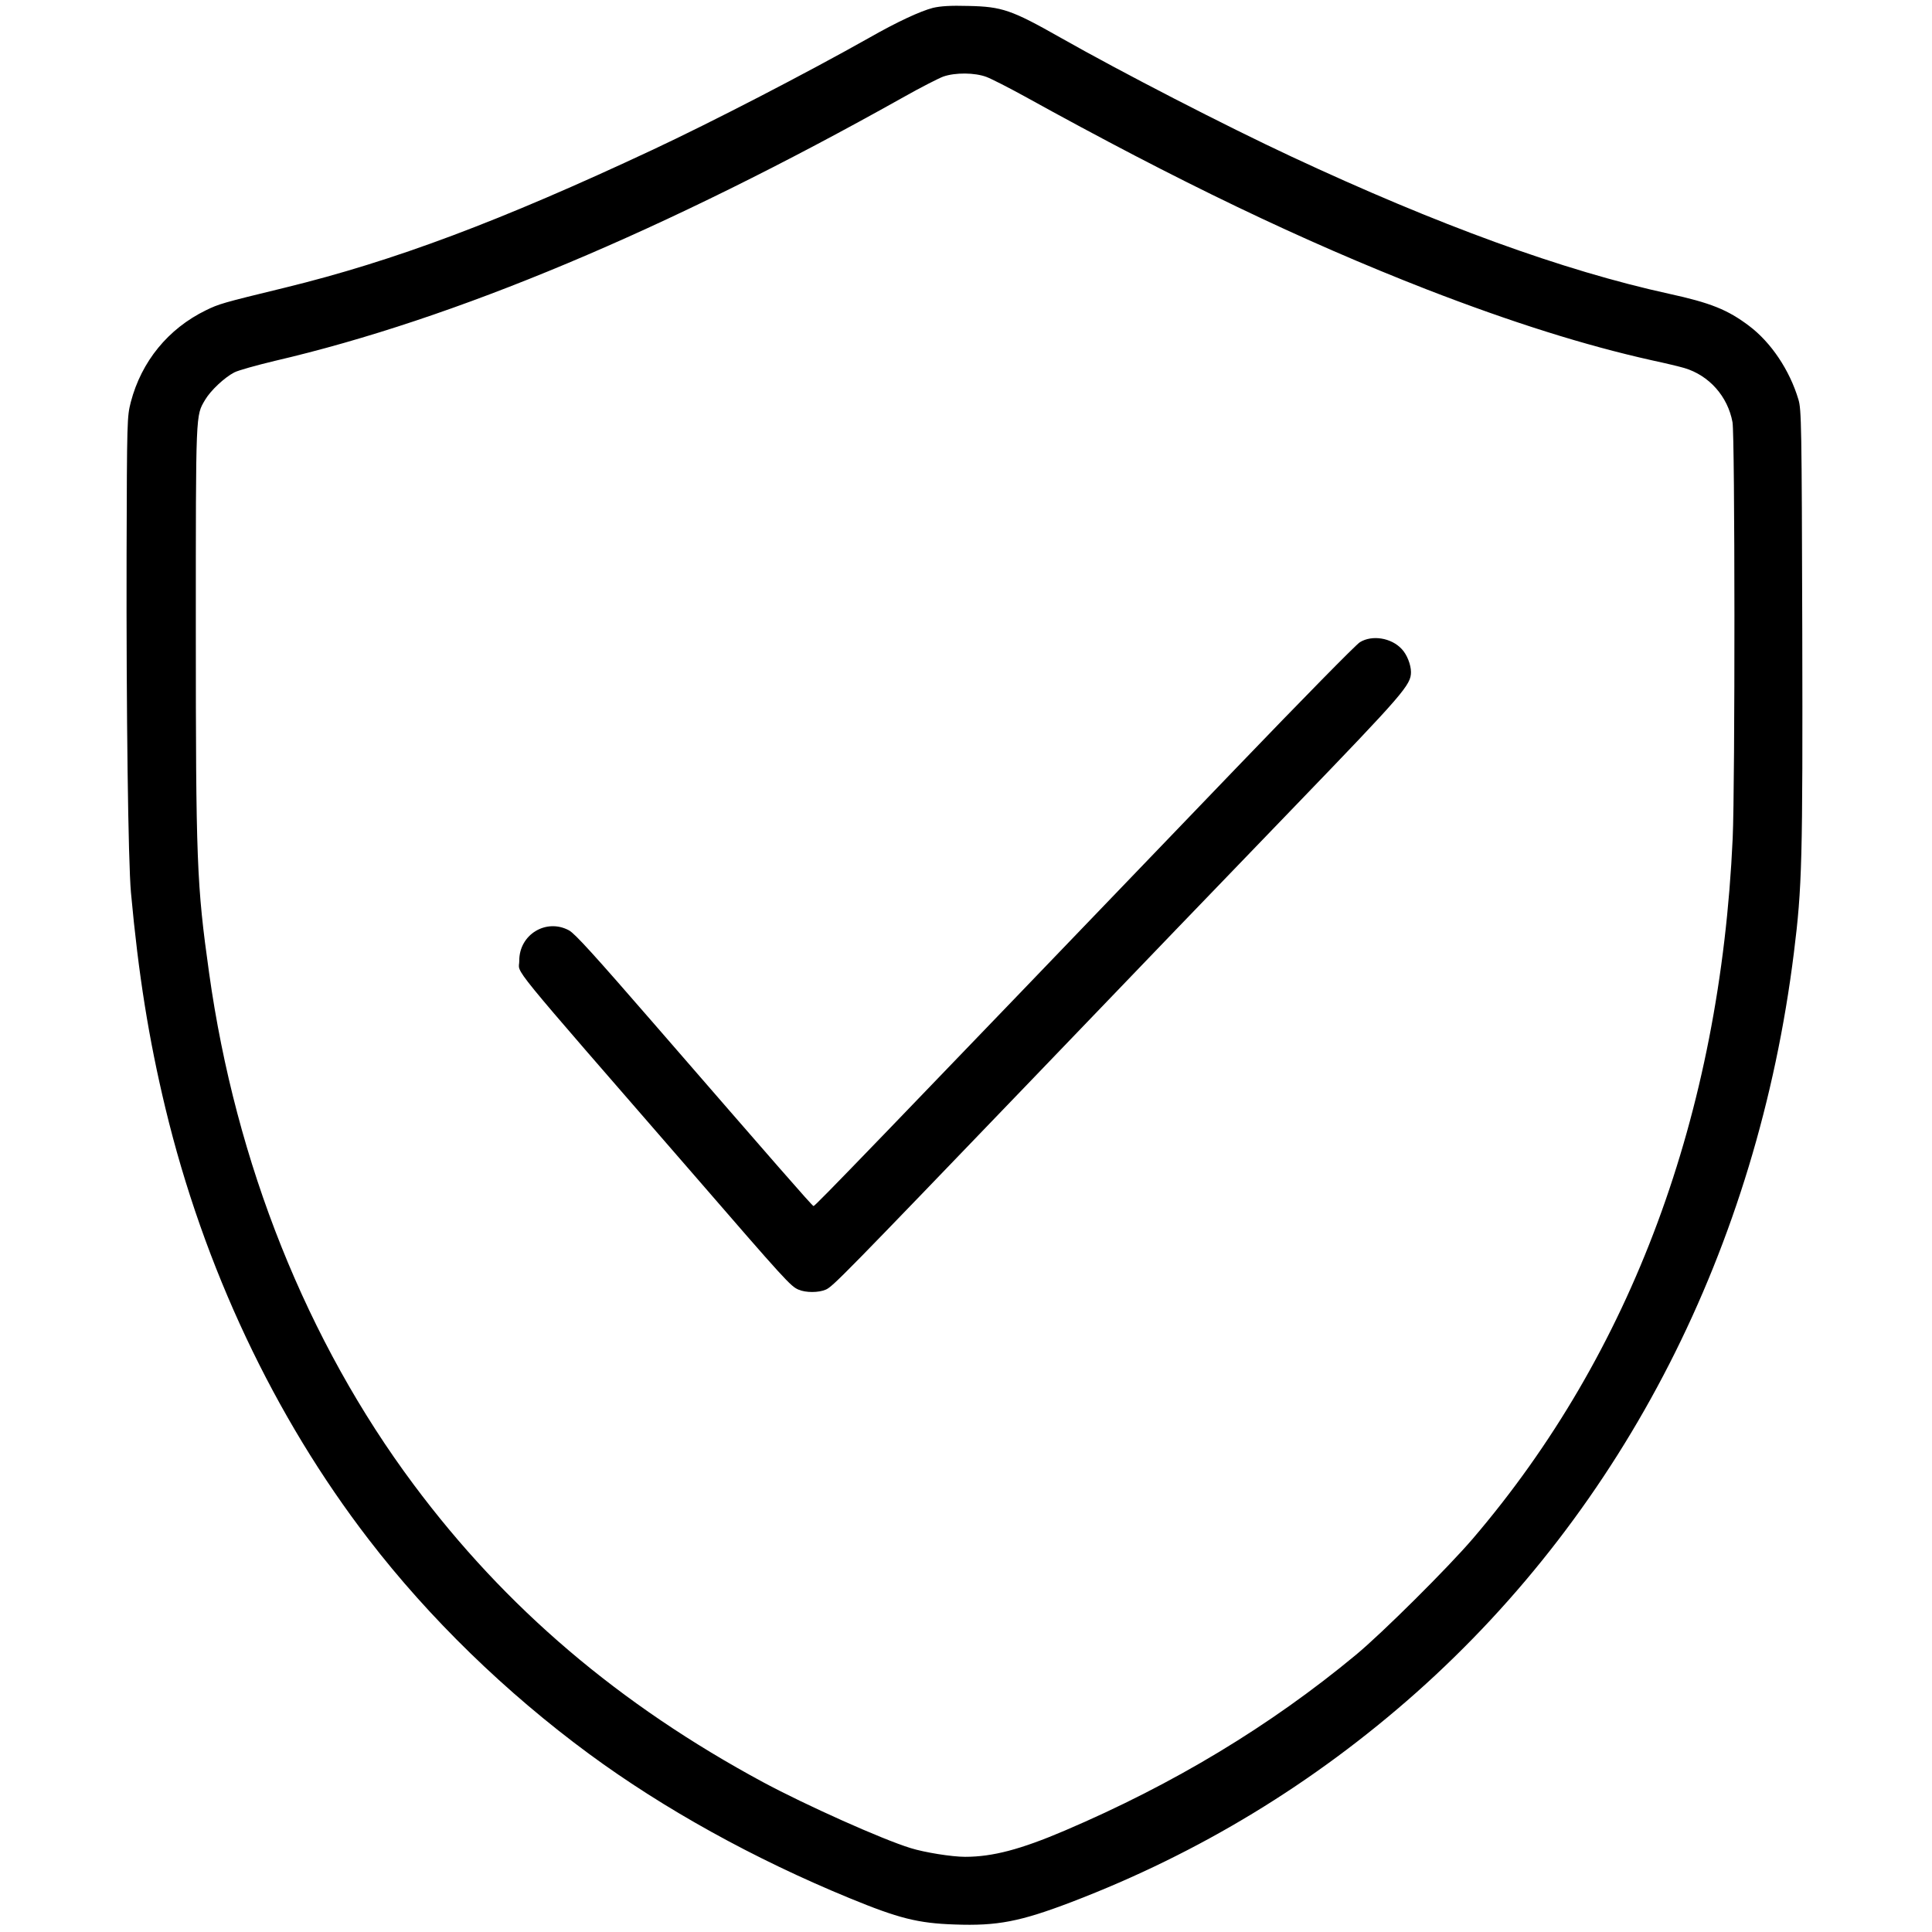
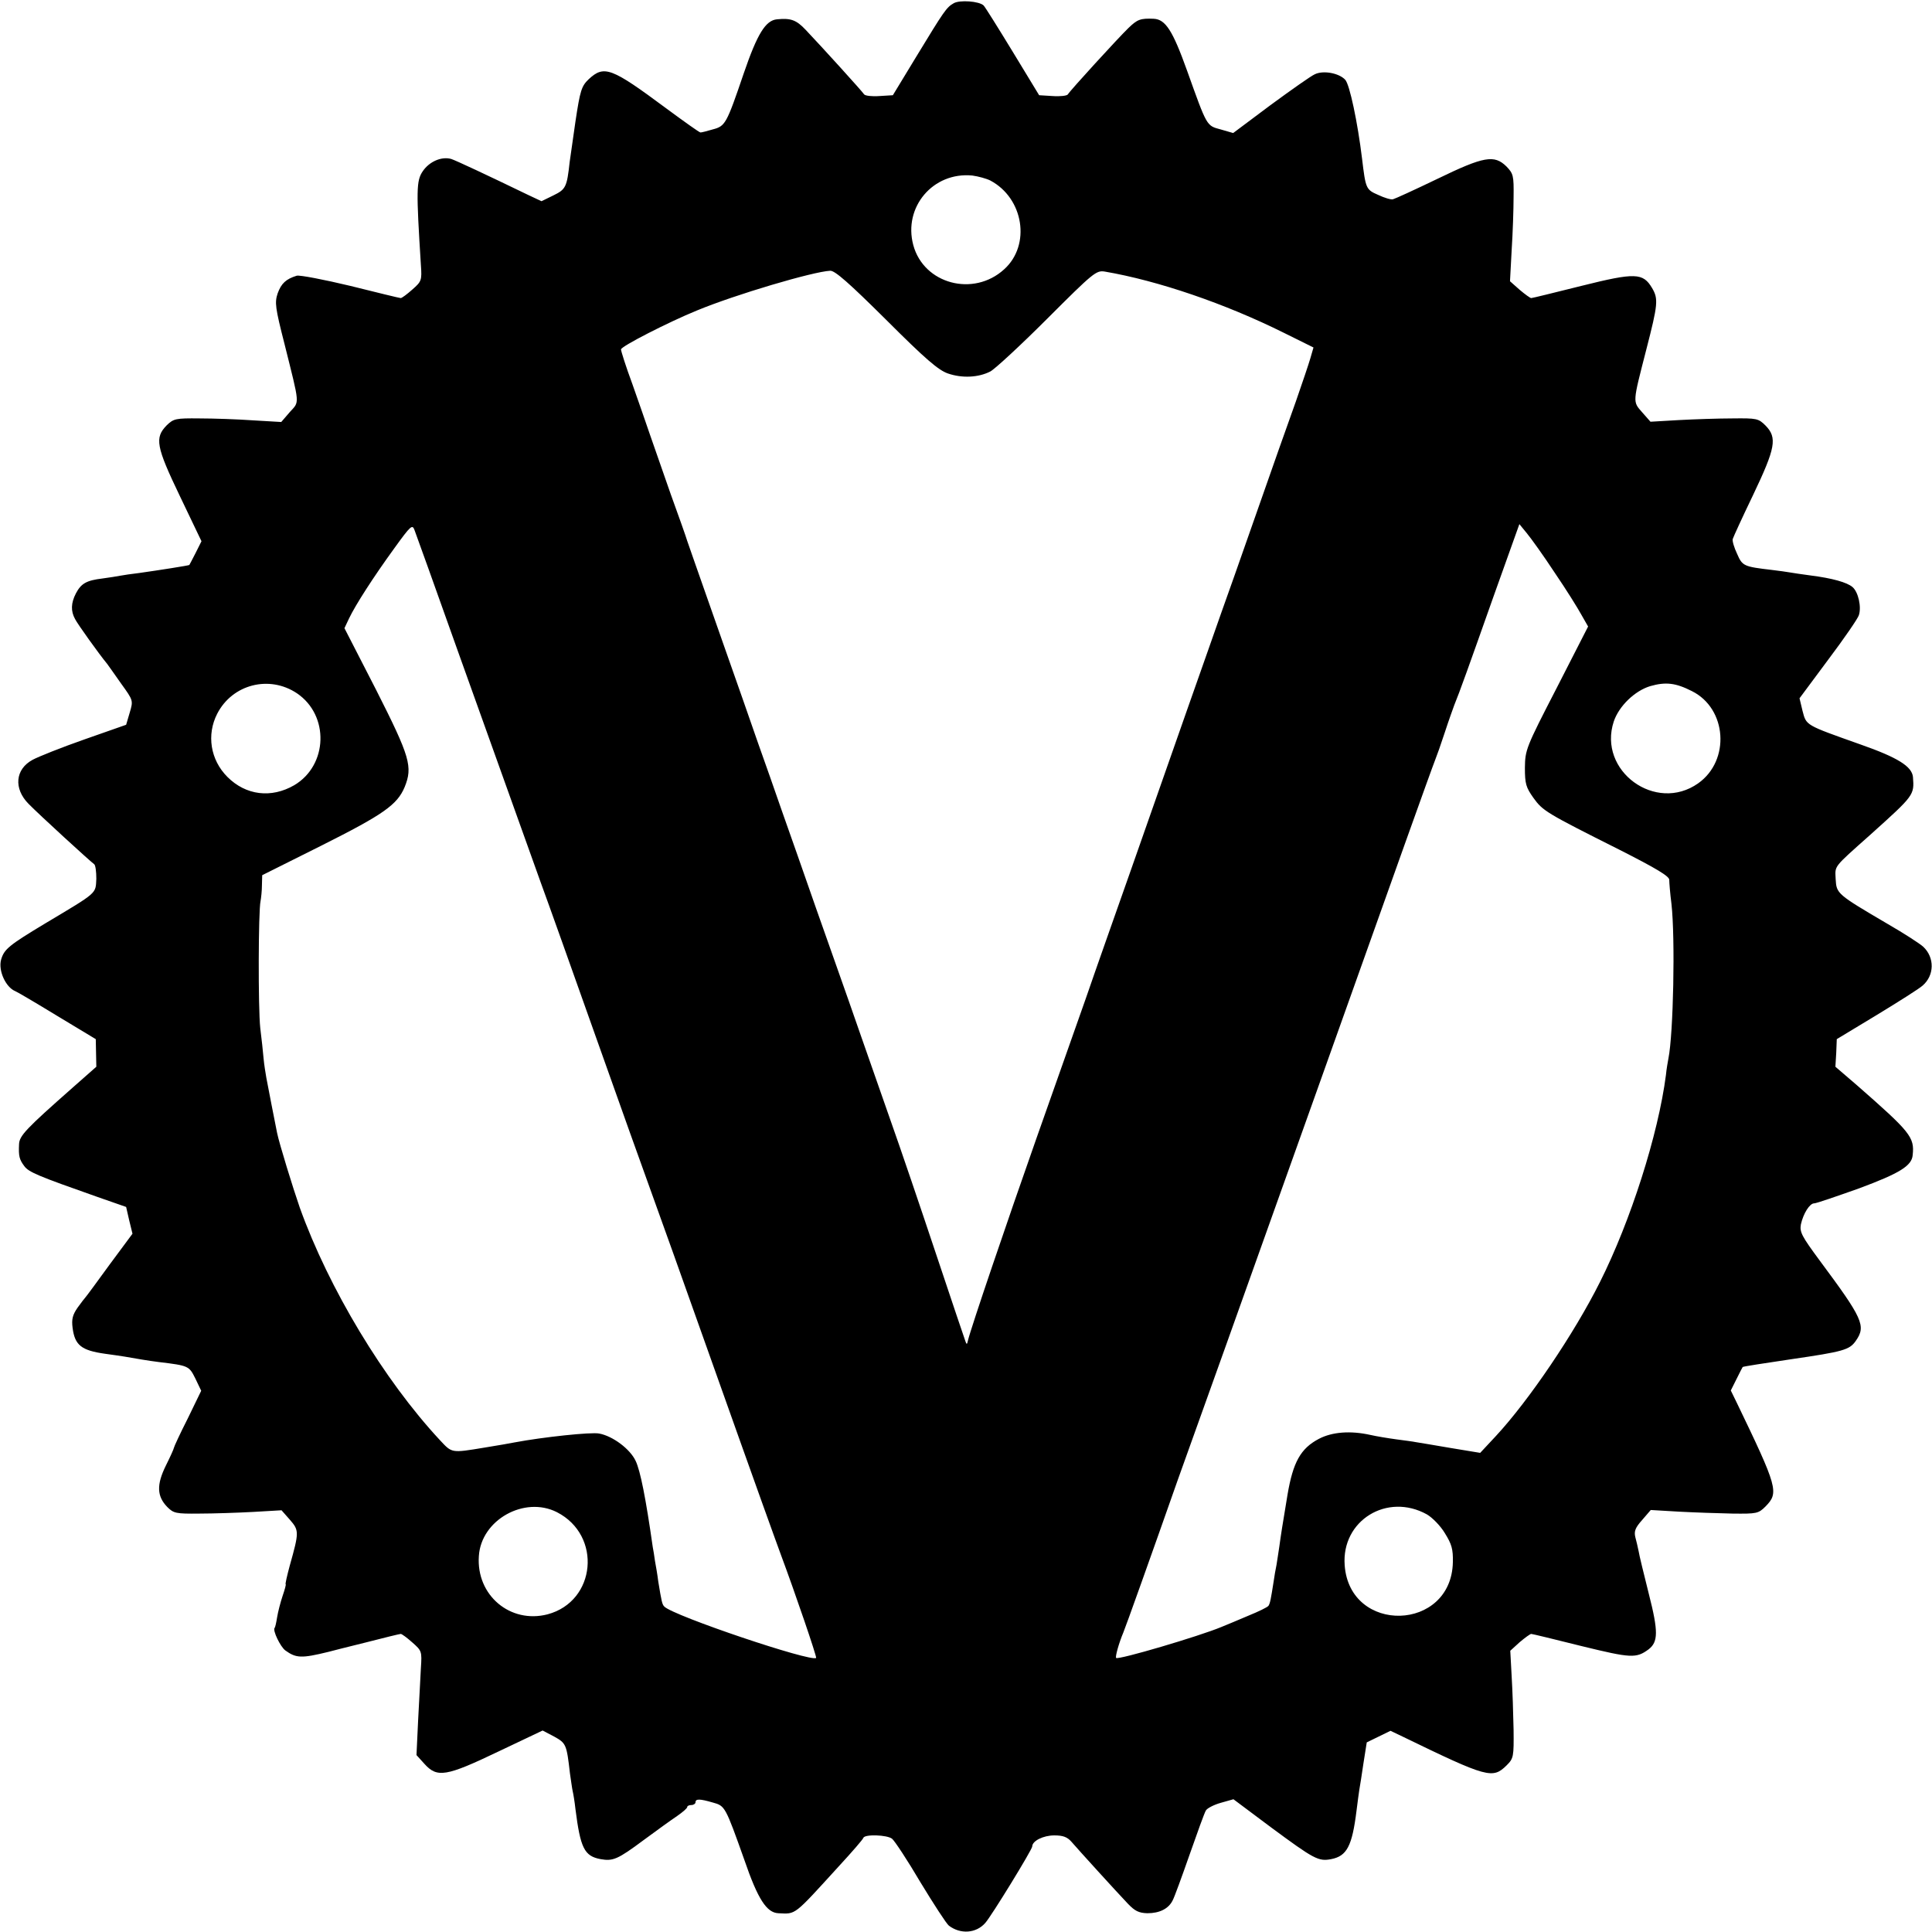
- <svg xmlns="http://www.w3.org/2000/svg" version="1.0" width="1105pt" height="1105pt" viewBox="0 0 1105 1105" preserveAspectRatio="xMidYMid meet">
-   <g transform="translate(0,1105) scale(0.1,-0.1)" fill="#000000" stroke="none">
-     <path d="M5336 11005 c-73 -19 -205 -80 -368 -173 -355 -200 -894 -479 -1238 -640 -869 -407 -1477 -635 -2099 -787 -362 -88 -378 -93 -454 -130 -215 -105 -368 -292 -429 -525 -21 -84 -22 -95 -24 -870 -2 -897 9 -1759 25 -1935 43 -470 102 -838 197 -1233 219 -909 623 -1766 1163 -2467 345 -449 784 -876 1261 -1227 428 -315 943 -600 1488 -824 282 -116 392 -144 602 -151 244 -9 374 16 670 129 729 279 1385 678 1970 1197 1192 1060 1950 2546 2160 4231 47 377 51 524 48 1855 -3 1169 -5 1254 -22 1310 -50 168 -157 327 -282 421 -123 93 -221 132 -459 184 -607 133 -1321 393 -2160 785 -375 175 -967 480 -1320 680 -279 158 -334 177 -525 181 -105 3 -161 -1 -204 -11z m306 -395 c29 -11 127 -61 218 -111 884 -489 1586 -826 2302 -1105 483 -187 901 -319 1287 -405 75 -16 158 -36 185 -44 141 -42 248 -162 275 -310 14 -76 15 -2073 1 -2380 -72 -1580 -578 -2943 -1486 -4005 -142 -166 -517 -539 -669 -665 -491 -407 -1042 -739 -1665 -1005 -253 -108 -413 -150 -570 -150 -76 0 -232 25 -312 50 -163 50 -600 246 -842 376 -824 444 -1474 997 -2000 1703 -610 818 -1018 1837 -1170 2926 -71 506 -76 636 -76 1970 0 1253 -1 1215 53 1308 32 54 111 128 167 157 23 12 128 41 232 66 1027 239 2236 746 3593 1507 99 56 203 109 230 119 69 24 180 23 247 -2z" />
-     <path d="M7778 7377 c-21 -12 -338 -335 -705 -717 -2104 -2190 -2413 -2511 -2420 -2508 -9 2 -220 245 -917 1048 -335 386 -448 511 -482 529 -130 70 -285 -24 -284 -174 1 -83 -104 45 999 -1225 523 -604 553 -637 598 -656 41 -18 115 -18 156 0 40 17 104 83 1193 1216 488 509 1161 1208 1494 1553 620 643 660 690 660 763 0 42 -23 101 -53 132 -59 64 -169 82 -239 39z" />
+ <svg xmlns="http://www.w3.org/2000/svg" version="1.0" width="700pt" height="700pt" viewBox="0 0 700 700" preserveAspectRatio="xMidYMid meet">
+   <g transform="translate(0,700) scale(0.1,-0.1)" fill="#000000" stroke="none">
+     <path d="M3455 6988 c-26 -15 -34 -27 -135 -193 l-85 -140 -49 -3 c-27 -2 -51 1 -55 6 -7 11 -154 173 -212 234 -34 36 -54 43 -104 38 -41 -4 -71 -52 -120 -195 -63 -185 -67 -192 -113 -204 -20 -6 -40 -11 -44 -11 -4 0 -60 40 -125 88 -198 147 -224 157 -280 105 -26 -25 -31 -40 -48 -153 -10 -69 -19 -135 -21 -147 -10 -91 -14 -99 -59 -121 l-43 -21 -49 23 c-151 73 -260 124 -278 130 -35 10 -79 -9 -103 -44 -24 -35 -24 -69 -7 -341 4 -55 2 -59 -31 -88 -19 -17 -38 -31 -42 -31 -4 0 -86 20 -182 44 -96 23 -184 40 -195 37 -39 -12 -56 -28 -69 -64 -11 -33 -9 -51 25 -184 56 -225 55 -206 19 -246 l-31 -36 -102 6 c-56 4 -144 7 -194 7 -87 1 -94 -1 -119 -25 -44 -45 -39 -76 48 -257 l78 -163 -21 -42 c-12 -23 -22 -43 -23 -44 -2 -2 -110 -19 -181 -29 -27 -3 -59 -8 -70 -10 -11 -2 -40 -7 -64 -10 -58 -7 -77 -18 -96 -54 -18 -35 -19 -64 -3 -93 9 -18 87 -127 116 -162 4 -5 27 -38 51 -72 44 -61 44 -61 31 -105 l-13 -44 -151 -53 c-83 -29 -168 -63 -188 -74 -63 -34 -69 -104 -15 -159 38 -39 225 -210 238 -219 5 -3 8 -27 8 -53 -3 -55 7 -47 -184 -161 -133 -80 -150 -94 -161 -132 -11 -40 17 -100 51 -114 6 -2 74 -42 151 -89 l141 -85 1 -50 1 -50 -85 -75 c-170 -150 -194 -175 -195 -206 -2 -43 1 -55 19 -79 16 -22 50 -36 263 -111 l106 -37 11 -48 12 -49 -83 -112 c-45 -62 -84 -115 -87 -118 -3 -3 -16 -20 -29 -38 -18 -26 -22 -42 -18 -73 8 -63 32 -82 118 -94 24 -3 55 -8 69 -10 46 -8 86 -15 126 -20 108 -13 109 -14 132 -60 l21 -44 -49 -101 c-28 -55 -50 -103 -50 -106 0 -3 -13 -32 -29 -64 -34 -69 -33 -111 5 -150 23 -23 31 -25 117 -24 50 0 138 3 194 6 l103 6 30 -34 c34 -39 34 -45 0 -166 -10 -37 -17 -68 -15 -68 2 0 -3 -19 -11 -42 -8 -24 -17 -59 -20 -78 -3 -19 -7 -37 -9 -38 -8 -9 21 -69 39 -82 39 -28 58 -29 156 -5 8 2 69 18 135 34 66 17 123 31 127 31 4 0 23 -14 42 -31 34 -30 35 -32 31 -92 -2 -34 -6 -119 -10 -189 l-6 -127 29 -32 c46 -51 78 -46 268 45 l160 76 42 -22 c43 -24 45 -28 57 -133 4 -27 8 -57 10 -65 2 -8 7 -37 10 -65 18 -141 32 -170 91 -181 45 -8 62 -1 156 69 46 34 100 73 121 87 20 14 37 28 37 33 0 4 7 7 15 7 8 0 15 5 15 10 0 13 15 13 63 -1 44 -12 45 -14 114 -208 49 -143 81 -191 123 -193 65 -3 54 -11 220 171 47 51 87 97 88 102 5 14 86 11 104 -3 9 -7 56 -78 103 -158 48 -79 94 -150 103 -157 42 -32 99 -28 132 10 23 26 170 266 170 277 0 20 40 40 80 40 32 0 47 -6 62 -23 25 -29 164 -182 205 -225 25 -26 39 -33 70 -34 44 0 77 16 92 47 6 11 33 85 61 165 28 80 54 152 59 160 4 8 29 21 54 28 l46 13 135 -101 c157 -116 173 -125 219 -116 57 11 76 47 92 176 4 30 8 64 10 75 2 11 9 54 15 96 l12 76 43 21 43 21 44 -21 c309 -150 326 -154 377 -104 25 25 26 31 25 129 -1 56 -4 144 -7 194 l-5 92 34 31 c19 16 38 30 42 30 4 0 86 -20 182 -44 180 -44 198 -45 243 -12 35 27 36 64 1 201 -18 72 -35 141 -37 155 -3 14 -8 37 -12 51 -5 21 0 34 25 62 l31 36 102 -6 c56 -3 144 -6 194 -7 88 -1 94 0 120 26 49 50 44 68 -105 377 l-21 43 21 42 c11 22 21 42 22 43 1 2 80 14 174 28 192 28 213 34 236 67 38 54 25 81 -131 291 -65 88 -73 103 -68 131 9 40 32 76 48 76 8 0 80 25 162 54 148 55 192 82 195 121 7 65 -8 83 -202 253 l-78 67 3 50 2 50 144 87 c79 48 155 96 167 107 43 37 44 102 2 141 -12 11 -69 48 -128 82 -184 108 -186 110 -189 162 -2 51 -12 39 126 162 159 143 159 143 154 209 -4 38 -54 70 -191 118 -200 71 -195 68 -209 121 l-11 46 104 140 c58 77 108 150 111 161 10 30 -2 84 -23 102 -20 17 -73 32 -152 42 -30 4 -64 9 -75 11 -11 2 -40 6 -65 9 -102 12 -107 14 -126 58 -11 23 -18 47 -16 54 2 7 35 79 74 160 81 170 88 207 45 251 -26 26 -32 27 -120 26 -50 0 -138 -3 -194 -6 l-103 -6 -30 34 c-35 40 -35 33 15 228 42 163 44 183 21 222 -33 56 -61 57 -257 8 -96 -24 -177 -44 -181 -44 -4 0 -23 14 -42 30 l-35 31 6 112 c4 62 7 149 7 194 1 77 -1 84 -26 110 -44 43 -81 37 -250 -45 -81 -39 -153 -72 -161 -74 -7 -2 -31 5 -54 16 -44 19 -45 23 -58 131 -16 132 -45 269 -61 286 -22 24 -79 35 -110 20 -14 -6 -86 -57 -161 -112 l-135 -101 -45 13 c-52 14 -49 9 -122 213 -52 145 -78 186 -121 188 -48 2 -59 -2 -92 -34 -38 -37 -210 -225 -219 -240 -3 -5 -28 -8 -55 -6 l-49 3 -96 158 c-53 87 -100 162 -105 167 -16 16 -88 21 -109 8z m133 -642 c121 -64 148 -234 50 -322 -111 -101 -291 -53 -329 88 -37 138 72 266 214 252 22 -3 51 -11 65 -18z m-377 -505 c143 -143 189 -182 223 -194 52 -18 111 -15 154 7 17 9 110 95 206 191 168 168 178 176 209 171 193 -33 436 -116 649 -222 l107 -53 -11 -38 c-6 -21 -30 -92 -53 -158 -24 -66 -88 -248 -143 -405 -55 -157 -112 -319 -127 -360 -14 -41 -71 -201 -125 -355 -54 -154 -144 -410 -200 -570 -56 -159 -131 -371 -165 -470 -35 -99 -116 -328 -180 -510 -105 -298 -237 -686 -248 -732 -3 -15 -5 -15 -9 -3 -3 8 -51 150 -106 315 -55 165 -130 386 -167 490 -37 105 -84 240 -105 300 -21 61 -66 189 -100 285 -34 96 -93 263 -130 370 -38 107 -83 236 -100 285 -18 50 -63 178 -100 285 -38 107 -96 274 -130 370 -34 96 -65 186 -70 200 -4 14 -31 90 -60 170 -28 80 -62 177 -75 215 -13 39 -42 121 -64 184 -23 62 -41 119 -41 125 0 11 172 99 275 141 140 58 421 141 483 144 17 1 69 -45 203 -178z m-1550 -1206 c166 -464 225 -628 298 -832 28 -76 118 -329 201 -563 83 -234 173 -486 200 -560 27 -74 117 -326 200 -560 200 -563 248 -695 270 -755 50 -134 130 -368 127 -372 -17 -16 -516 152 -550 186 -8 8 -10 18 -22 91 -3 25 -9 59 -12 75 -2 17 -6 39 -8 50 -25 176 -45 277 -62 312 -20 43 -83 90 -132 99 -29 6 -205 -13 -306 -32 -20 -4 -55 -10 -110 -19 -121 -20 -117 -20 -161 27 -203 218 -403 550 -508 843 -24 69 -74 231 -82 270 -7 34 -33 168 -39 200 -3 17 -8 48 -10 70 -2 22 -7 72 -12 110 -8 73 -7 425 1 460 2 11 5 37 5 57 l1 37 216 108 c223 112 273 147 300 211 30 74 20 109 -103 352 l-115 224 17 36 c23 48 87 148 164 254 60 83 65 87 73 65 5 -13 77 -213 159 -444z m3972 290 c41 -60 84 -129 97 -153 l24 -42 -114 -223 c-112 -217 -114 -224 -115 -289 0 -58 4 -71 31 -109 34 -47 45 -54 312 -188 132 -67 181 -96 180 -109 0 -9 3 -48 8 -87 14 -125 7 -471 -11 -560 -2 -11 -7 -38 -9 -60 -28 -216 -128 -529 -239 -750 -93 -186 -258 -430 -378 -559 l-56 -60 -109 18 c-60 10 -116 20 -125 21 -9 2 -40 6 -70 10 -30 4 -72 11 -94 16 -72 16 -138 11 -186 -14 -67 -35 -94 -85 -114 -202 -20 -121 -23 -139 -30 -190 -3 -22 -8 -51 -10 -65 -3 -14 -8 -42 -11 -64 -9 -57 -12 -75 -18 -84 -3 -5 -36 -21 -73 -36 -37 -16 -81 -34 -98 -41 -79 -33 -373 -120 -381 -112 -4 4 10 54 26 92 7 16 100 276 198 555 11 30 88 246 172 480 176 493 507 1420 651 1825 55 154 104 290 109 302 5 12 21 57 35 100 14 43 30 87 34 98 19 46 54 144 142 393 l94 263 27 -33 c15 -18 61 -82 101 -143z m-4557 -437 c118 -80 112 -261 -10 -333 -83 -48 -175 -37 -242 30 -62 62 -76 153 -37 229 55 107 189 141 289 74z m5054 8 c127 -63 140 -251 23 -334 -154 -109 -365 45 -306 224 19 56 76 111 132 128 56 16 92 12 151 -18z m-960 -2983 c19 -11 49 -41 65 -68 25 -40 30 -58 29 -105 -5 -252 -374 -262 -392 -11 -12 162 154 264 298 184z m-3152 8 c164 -84 142 -323 -34 -370 -135 -35 -259 69 -249 211 8 131 165 219 283 159z" />
  </g>
</svg>
